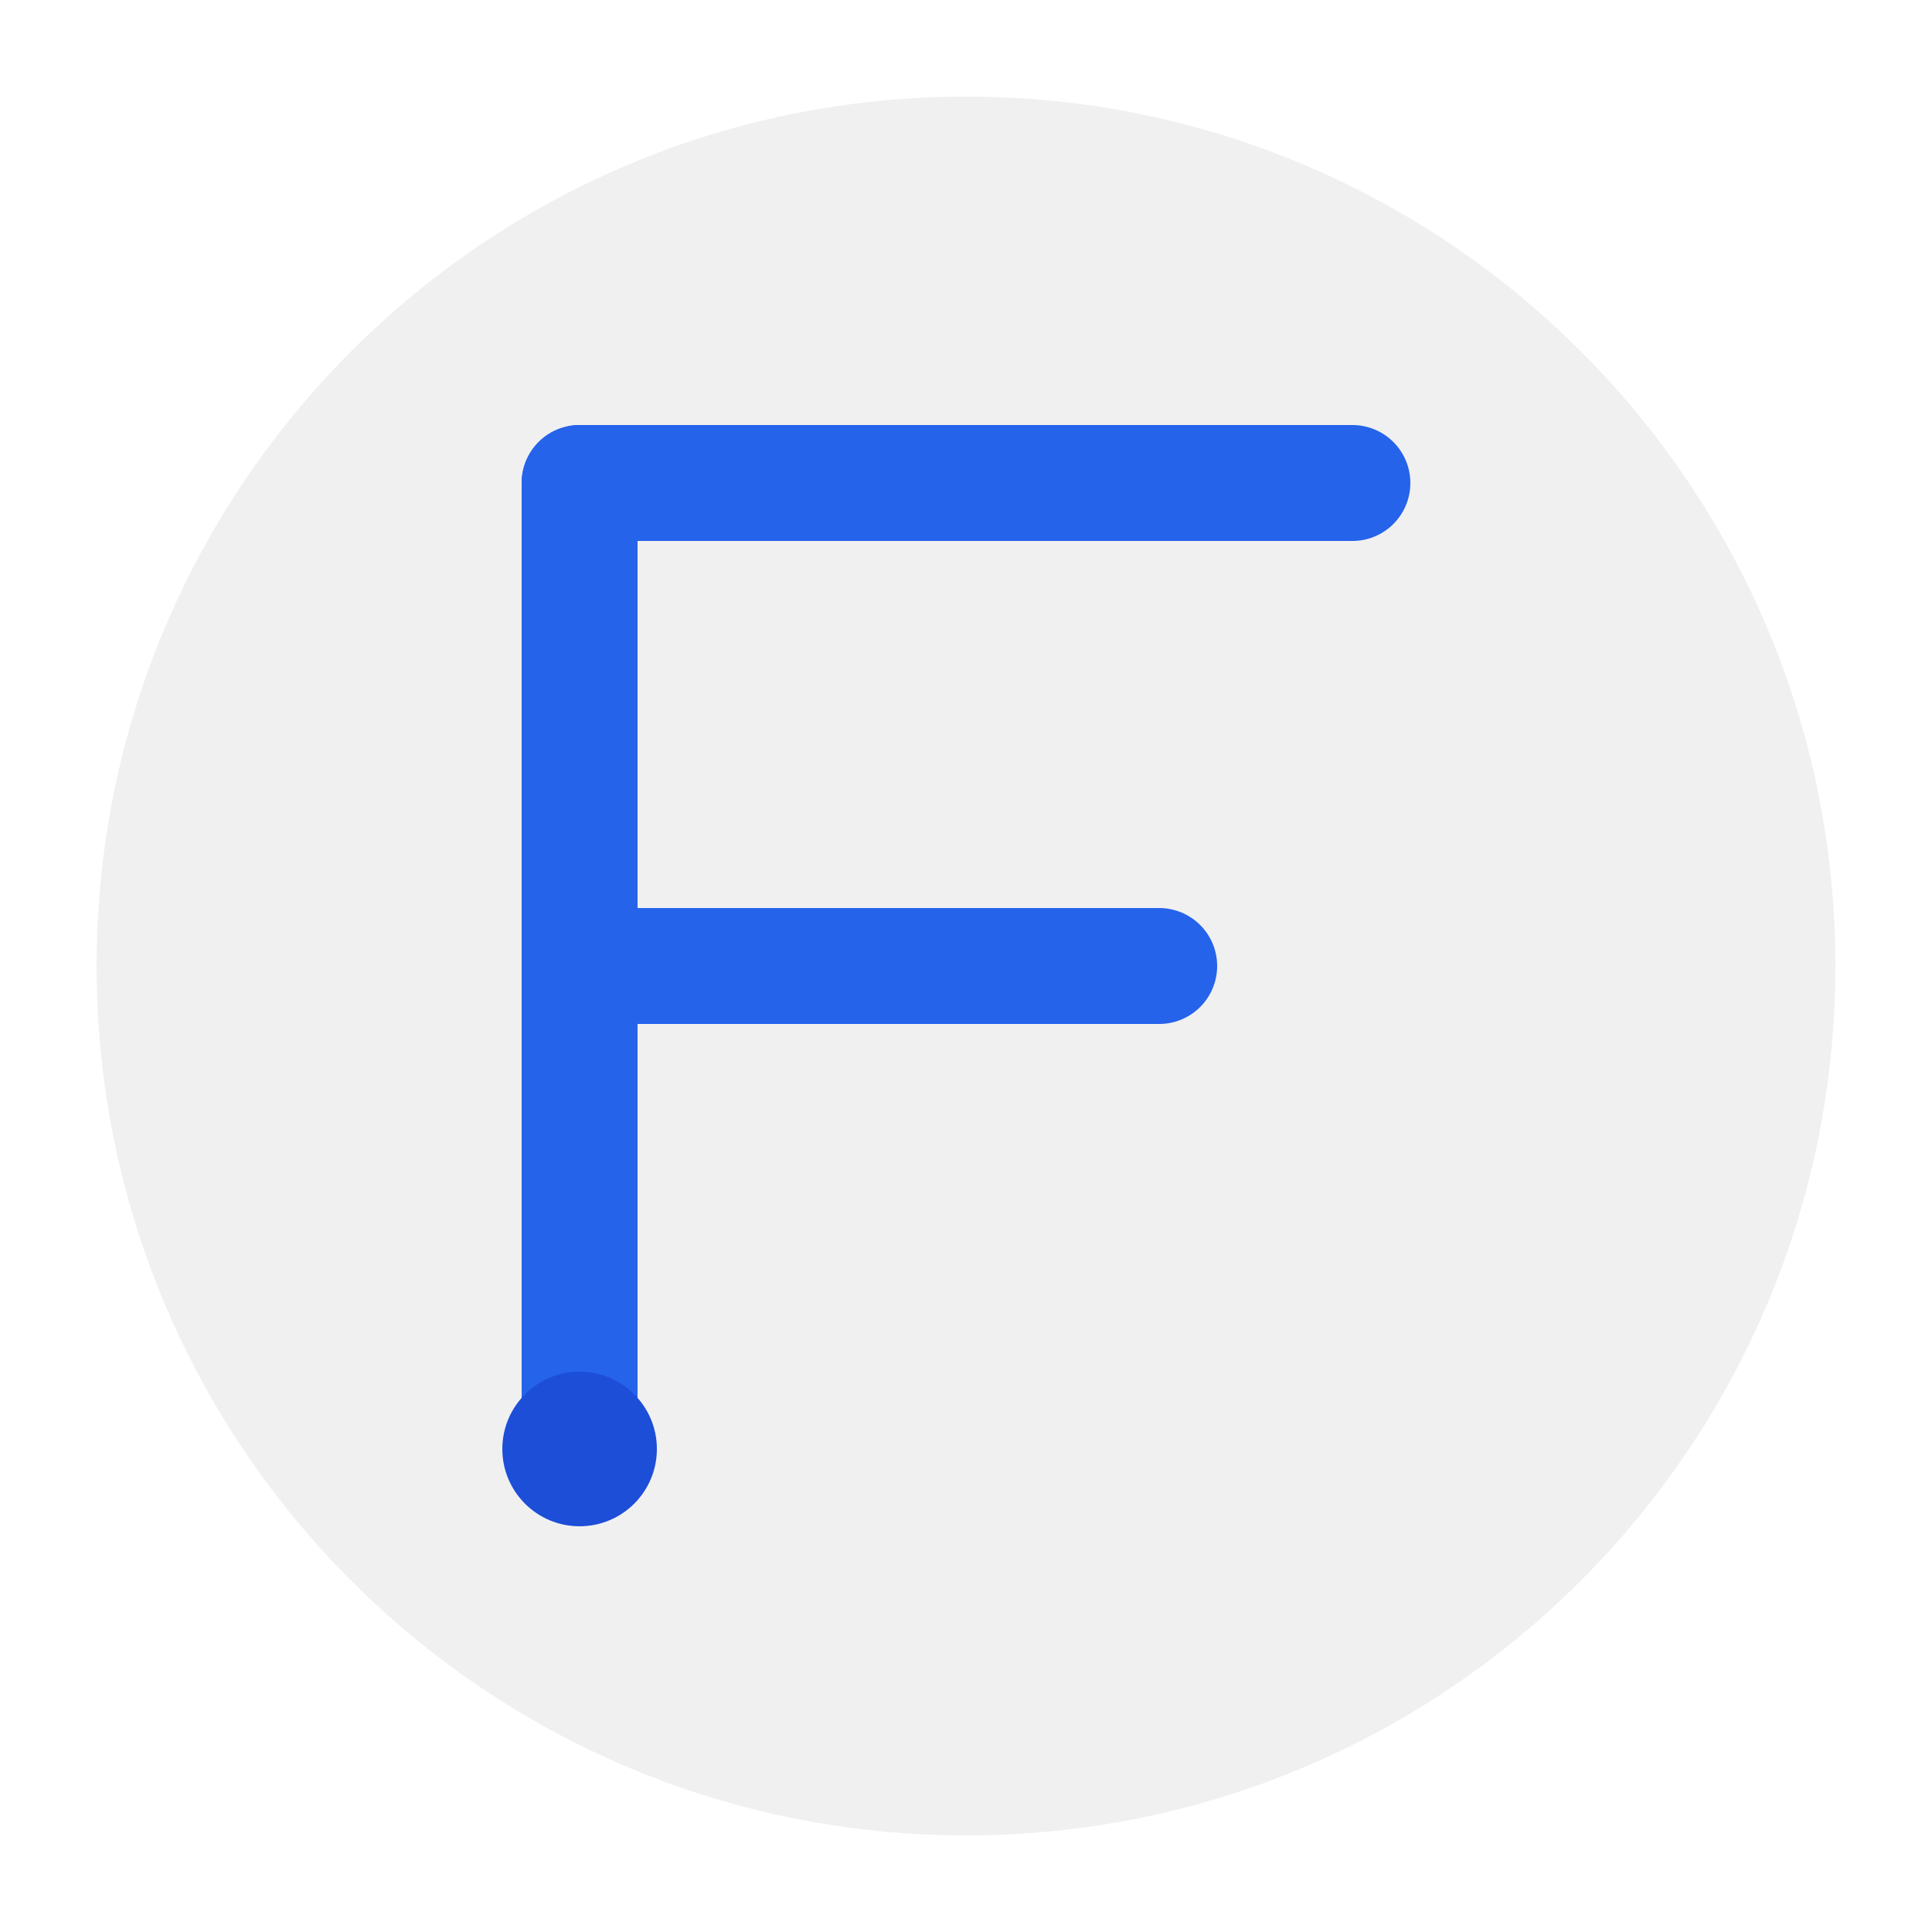
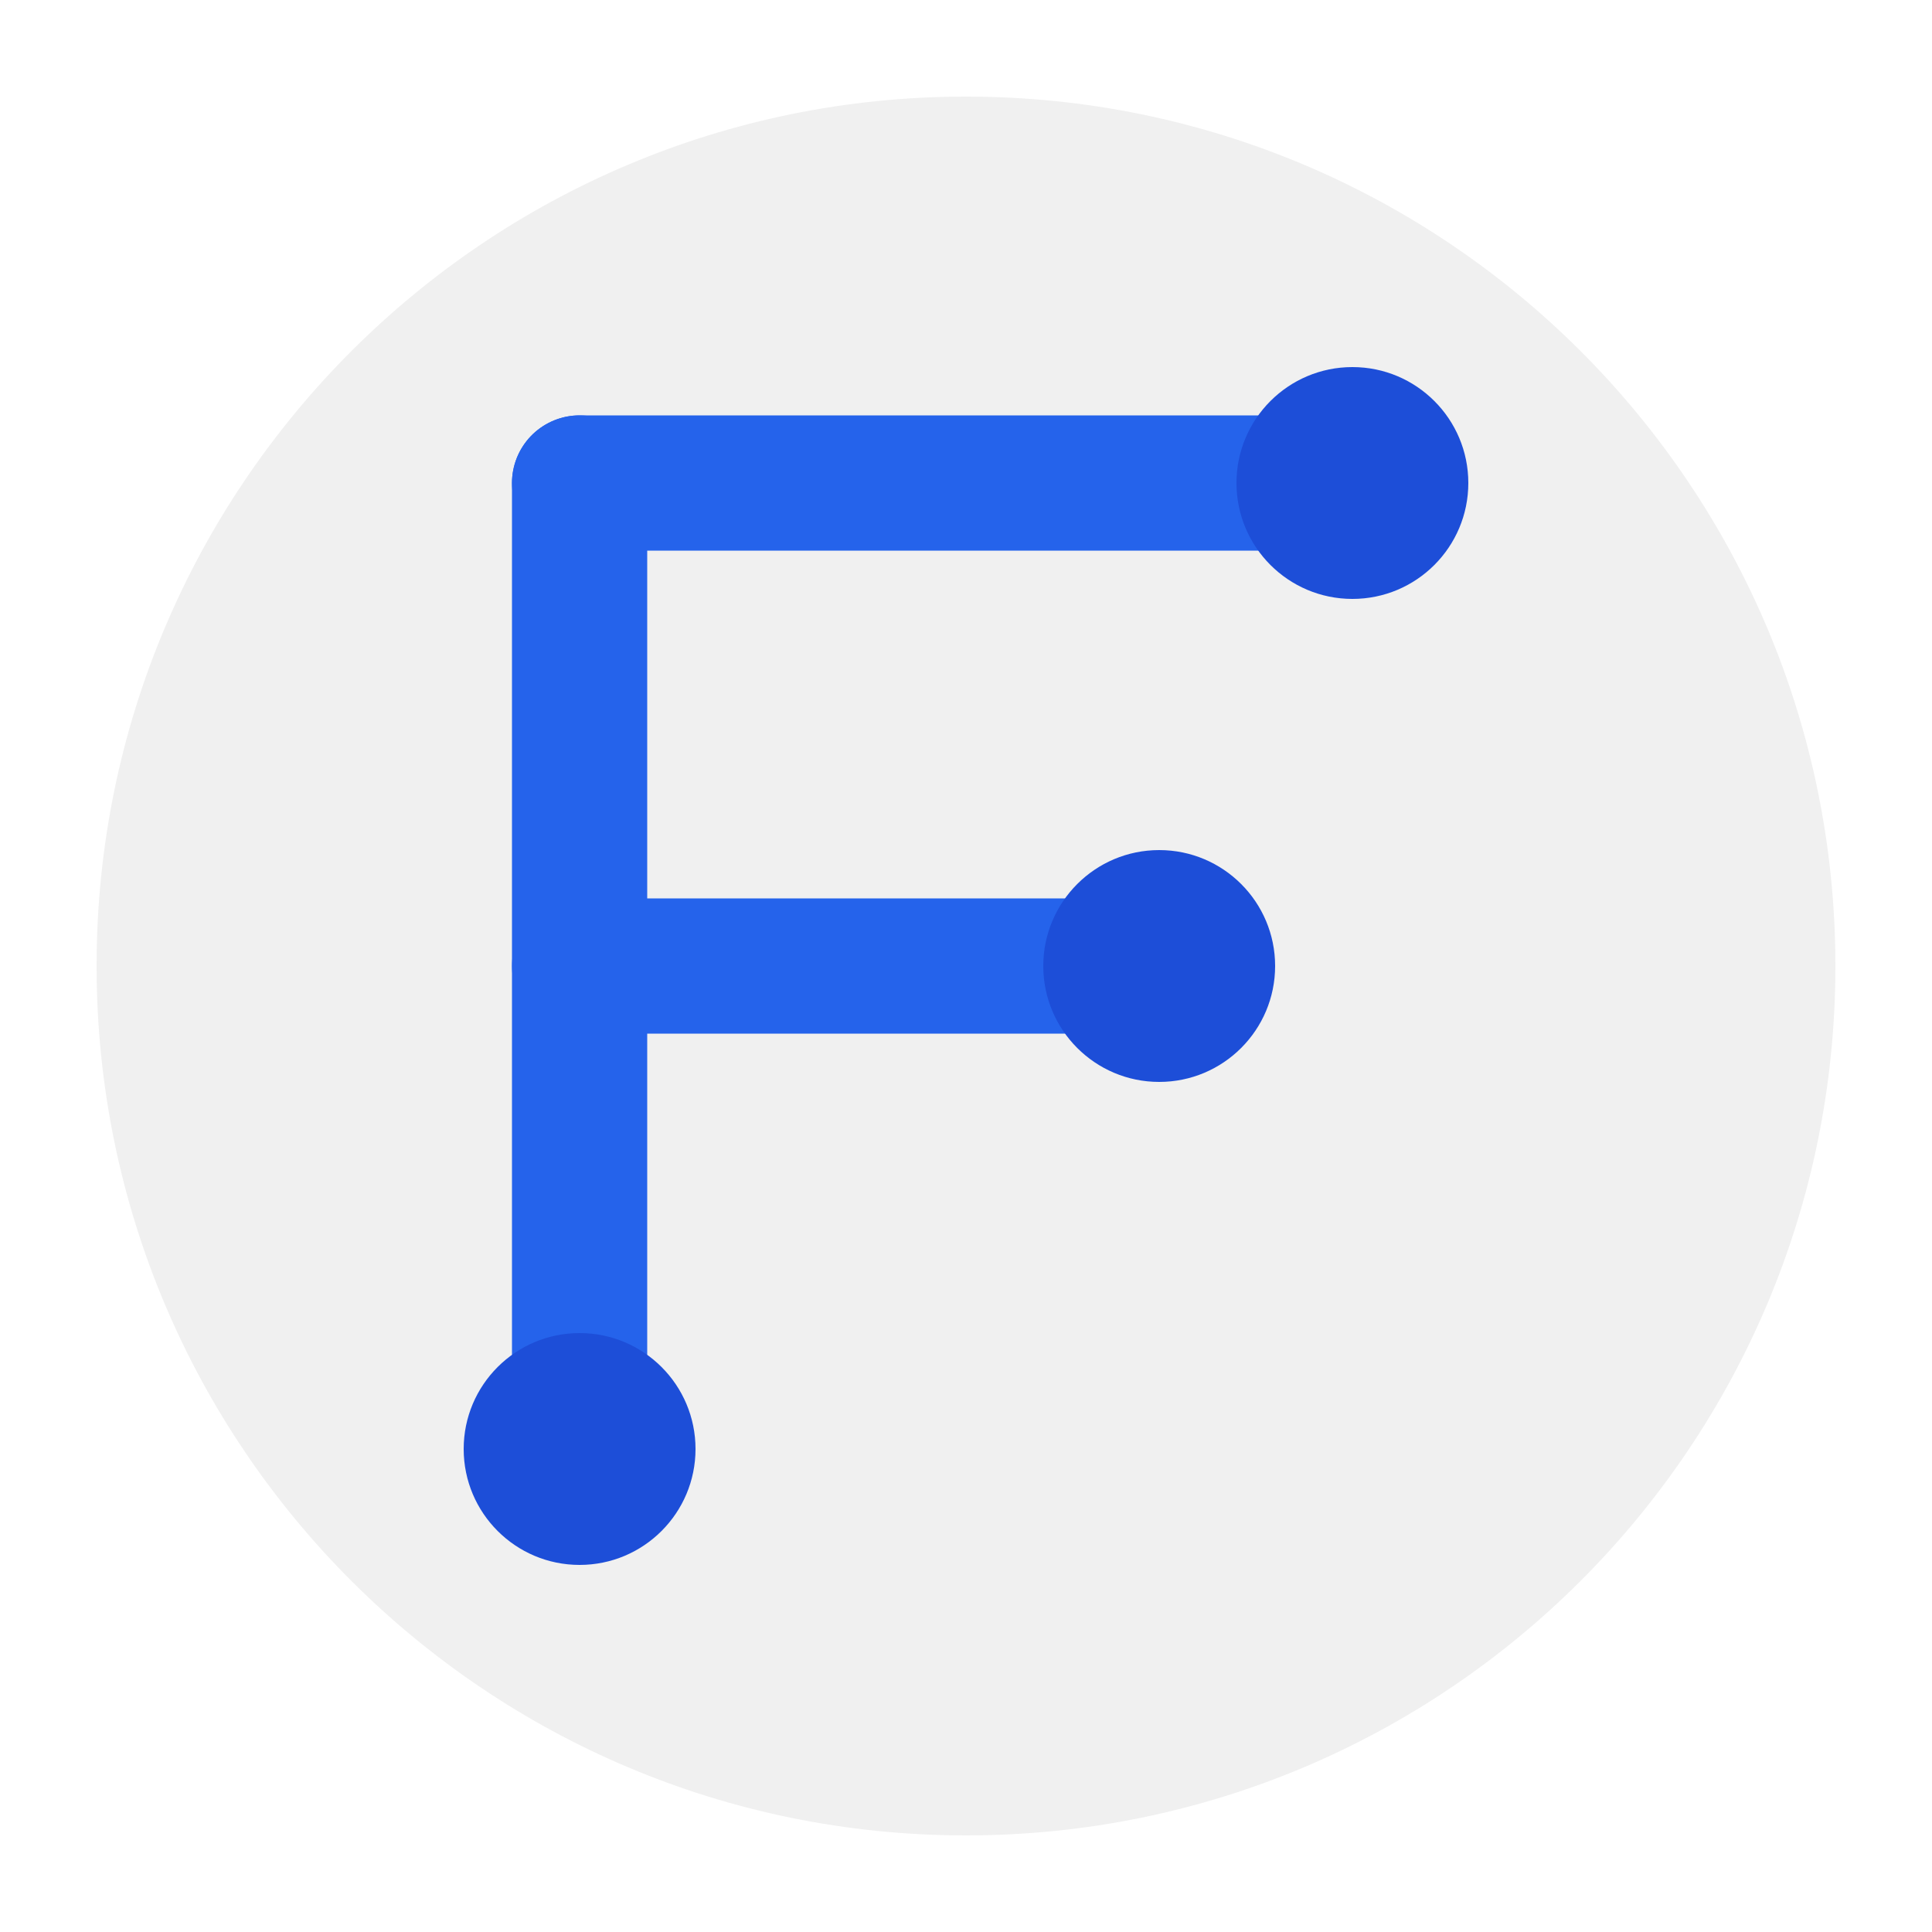
<svg xmlns="http://www.w3.org/2000/svg" viewBox="0 0 200 200">
  <circle cx="100" cy="100" r="90" fill="#f0f0f0" />
-   <path d="M60 50 L140 50" stroke="#2563eb" stroke-width="12" fill="none" stroke-linecap="round" />
-   <path d="M60 100 L120 100" stroke="#2563eb" stroke-width="12" fill="none" stroke-linecap="round" />
-   <path d="M60 50 L60 150" stroke="#2563eb" stroke-width="12" fill="none" stroke-linecap="round" />
-   <circle cx="60" cy="150" r="8" fill="#1d4ed8" />
+   <path d="M60 50 L140 50" stroke="#2563eb" stroke-width="14" fill="none" stroke-linecap="round" />
+   <path d="M60 100 L120 100" stroke="#2563eb" stroke-width="14" fill="none" stroke-linecap="round" />
+   <path d="M60 50 L60 150" stroke="#2563eb" stroke-width="14" fill="none" stroke-linecap="round" />
+   <circle cx="60" cy="150" r="12" fill="#1d4ed8" />
+   <circle cx="140" cy="50" r="12" fill="#1d4ed8" />
+   <circle cx="120" cy="100" r="12" fill="#1d4ed8" />
</svg>
